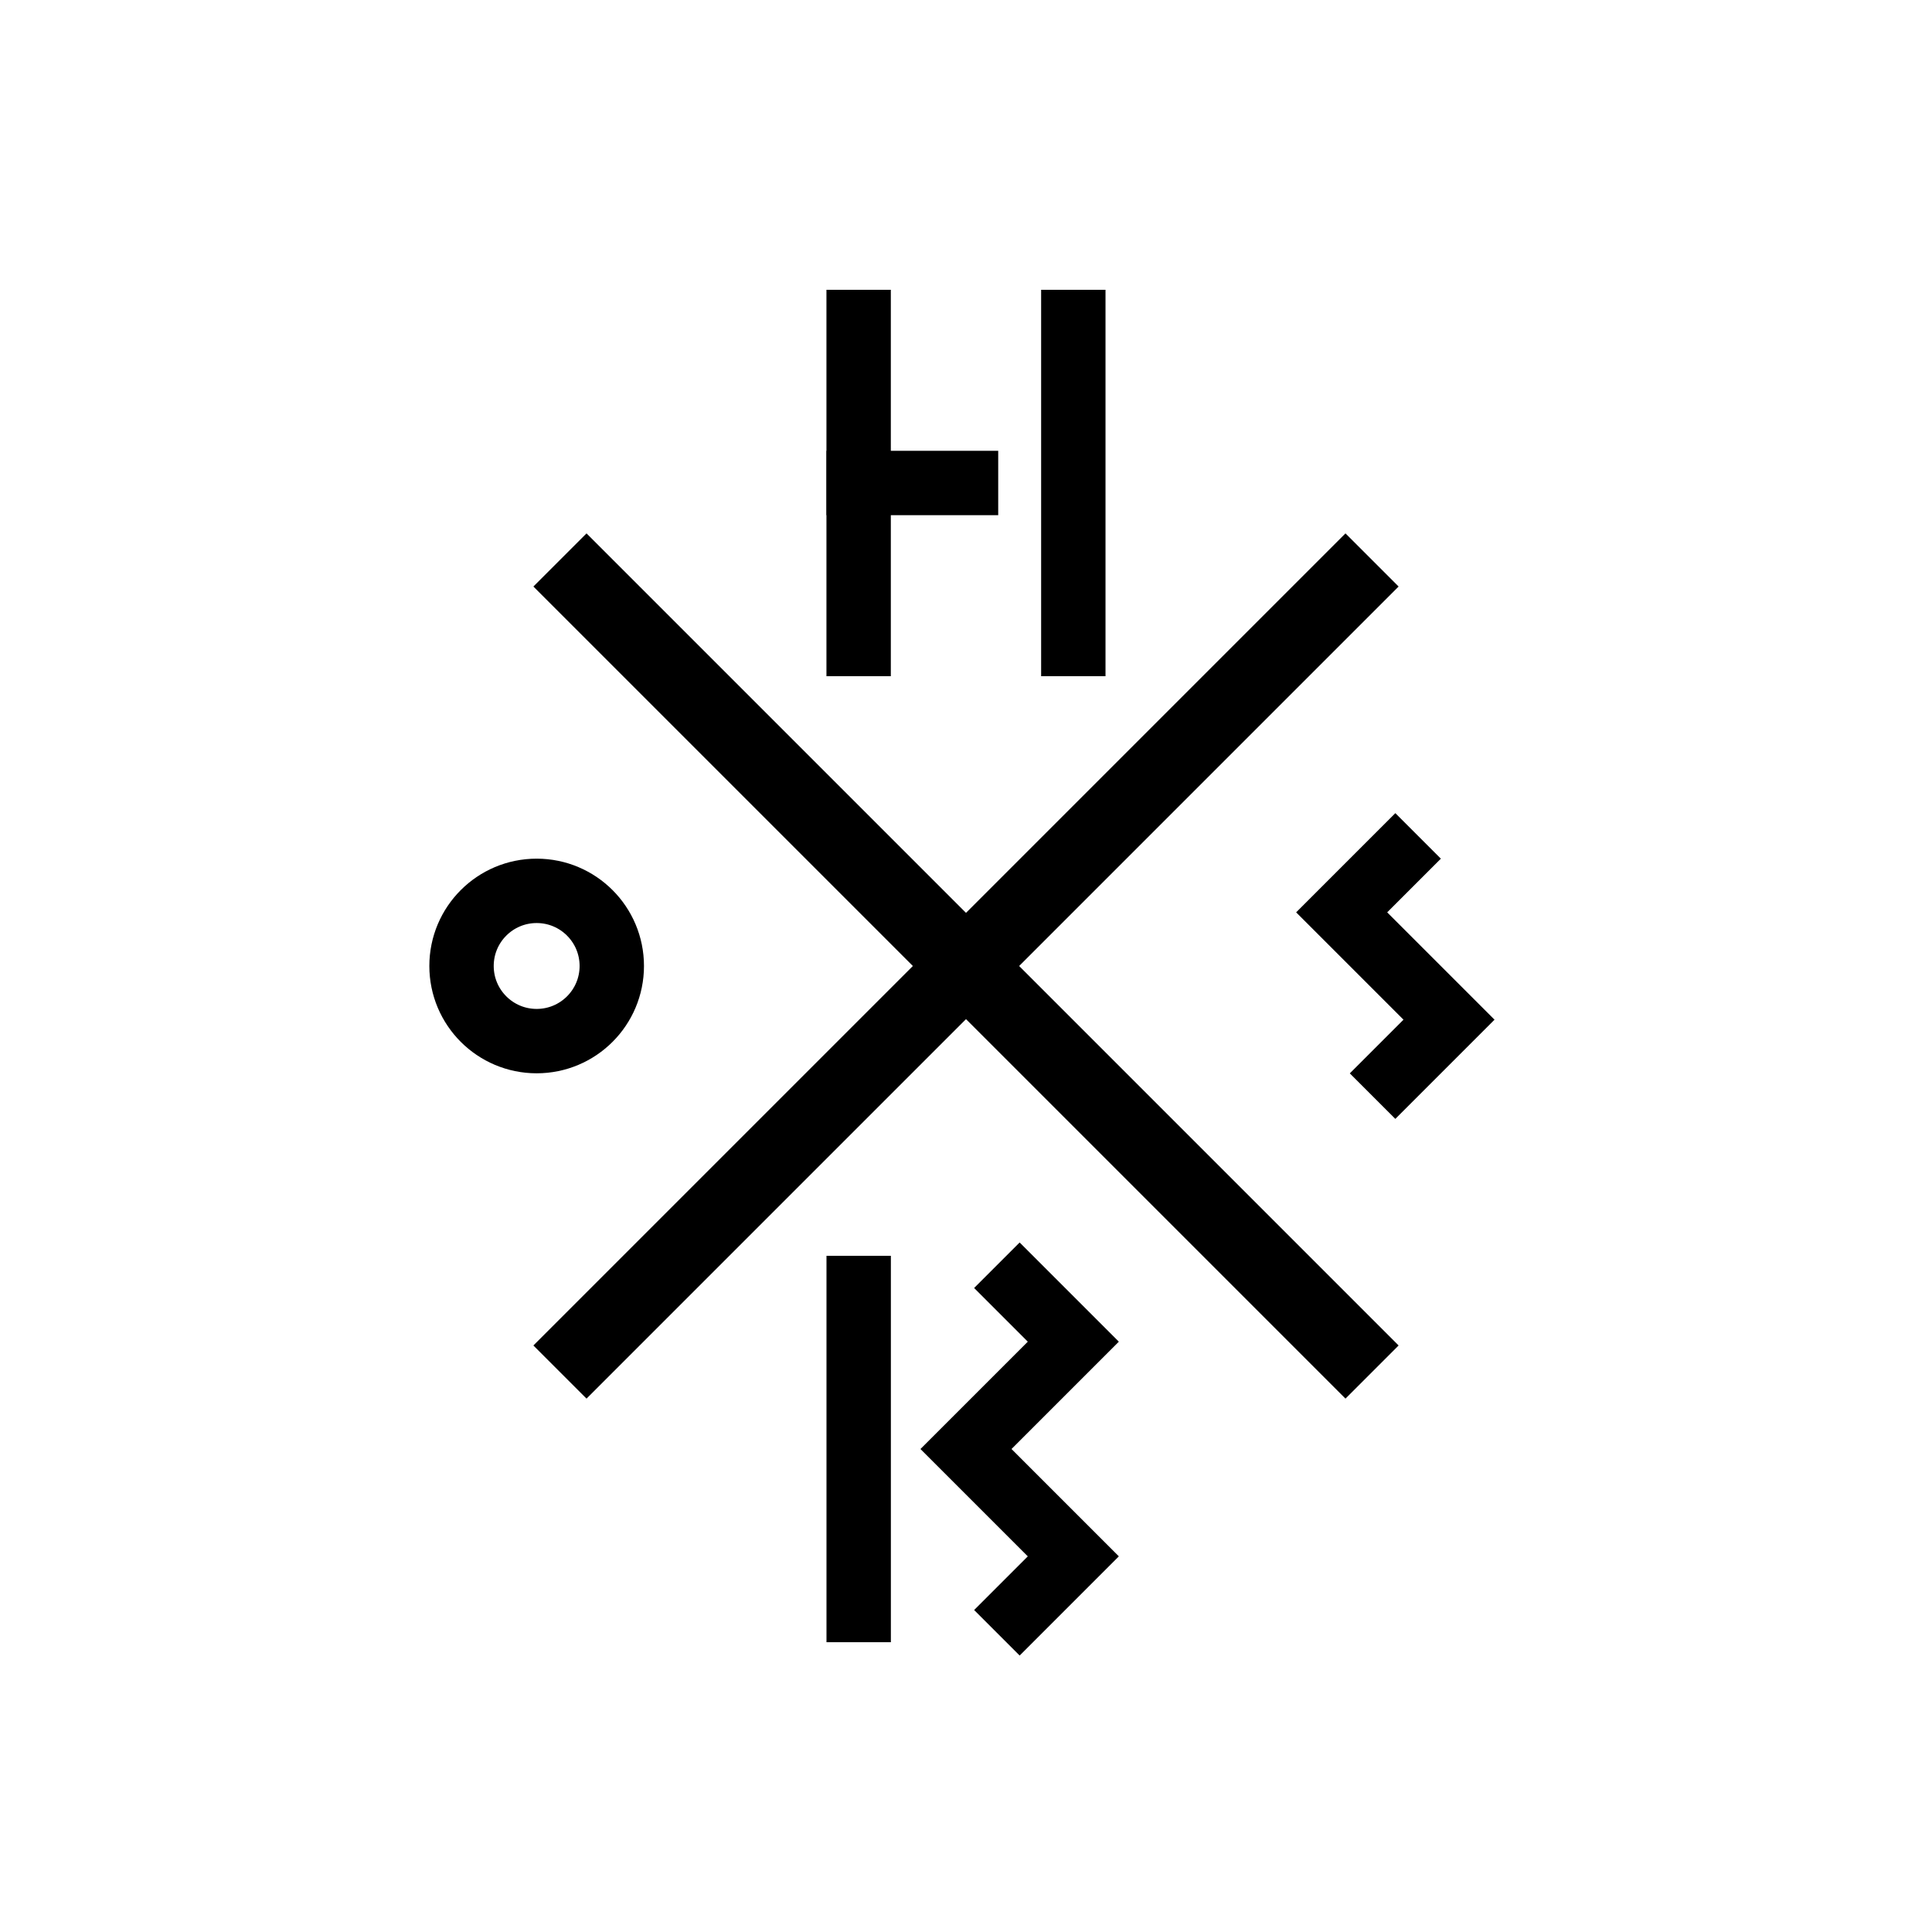
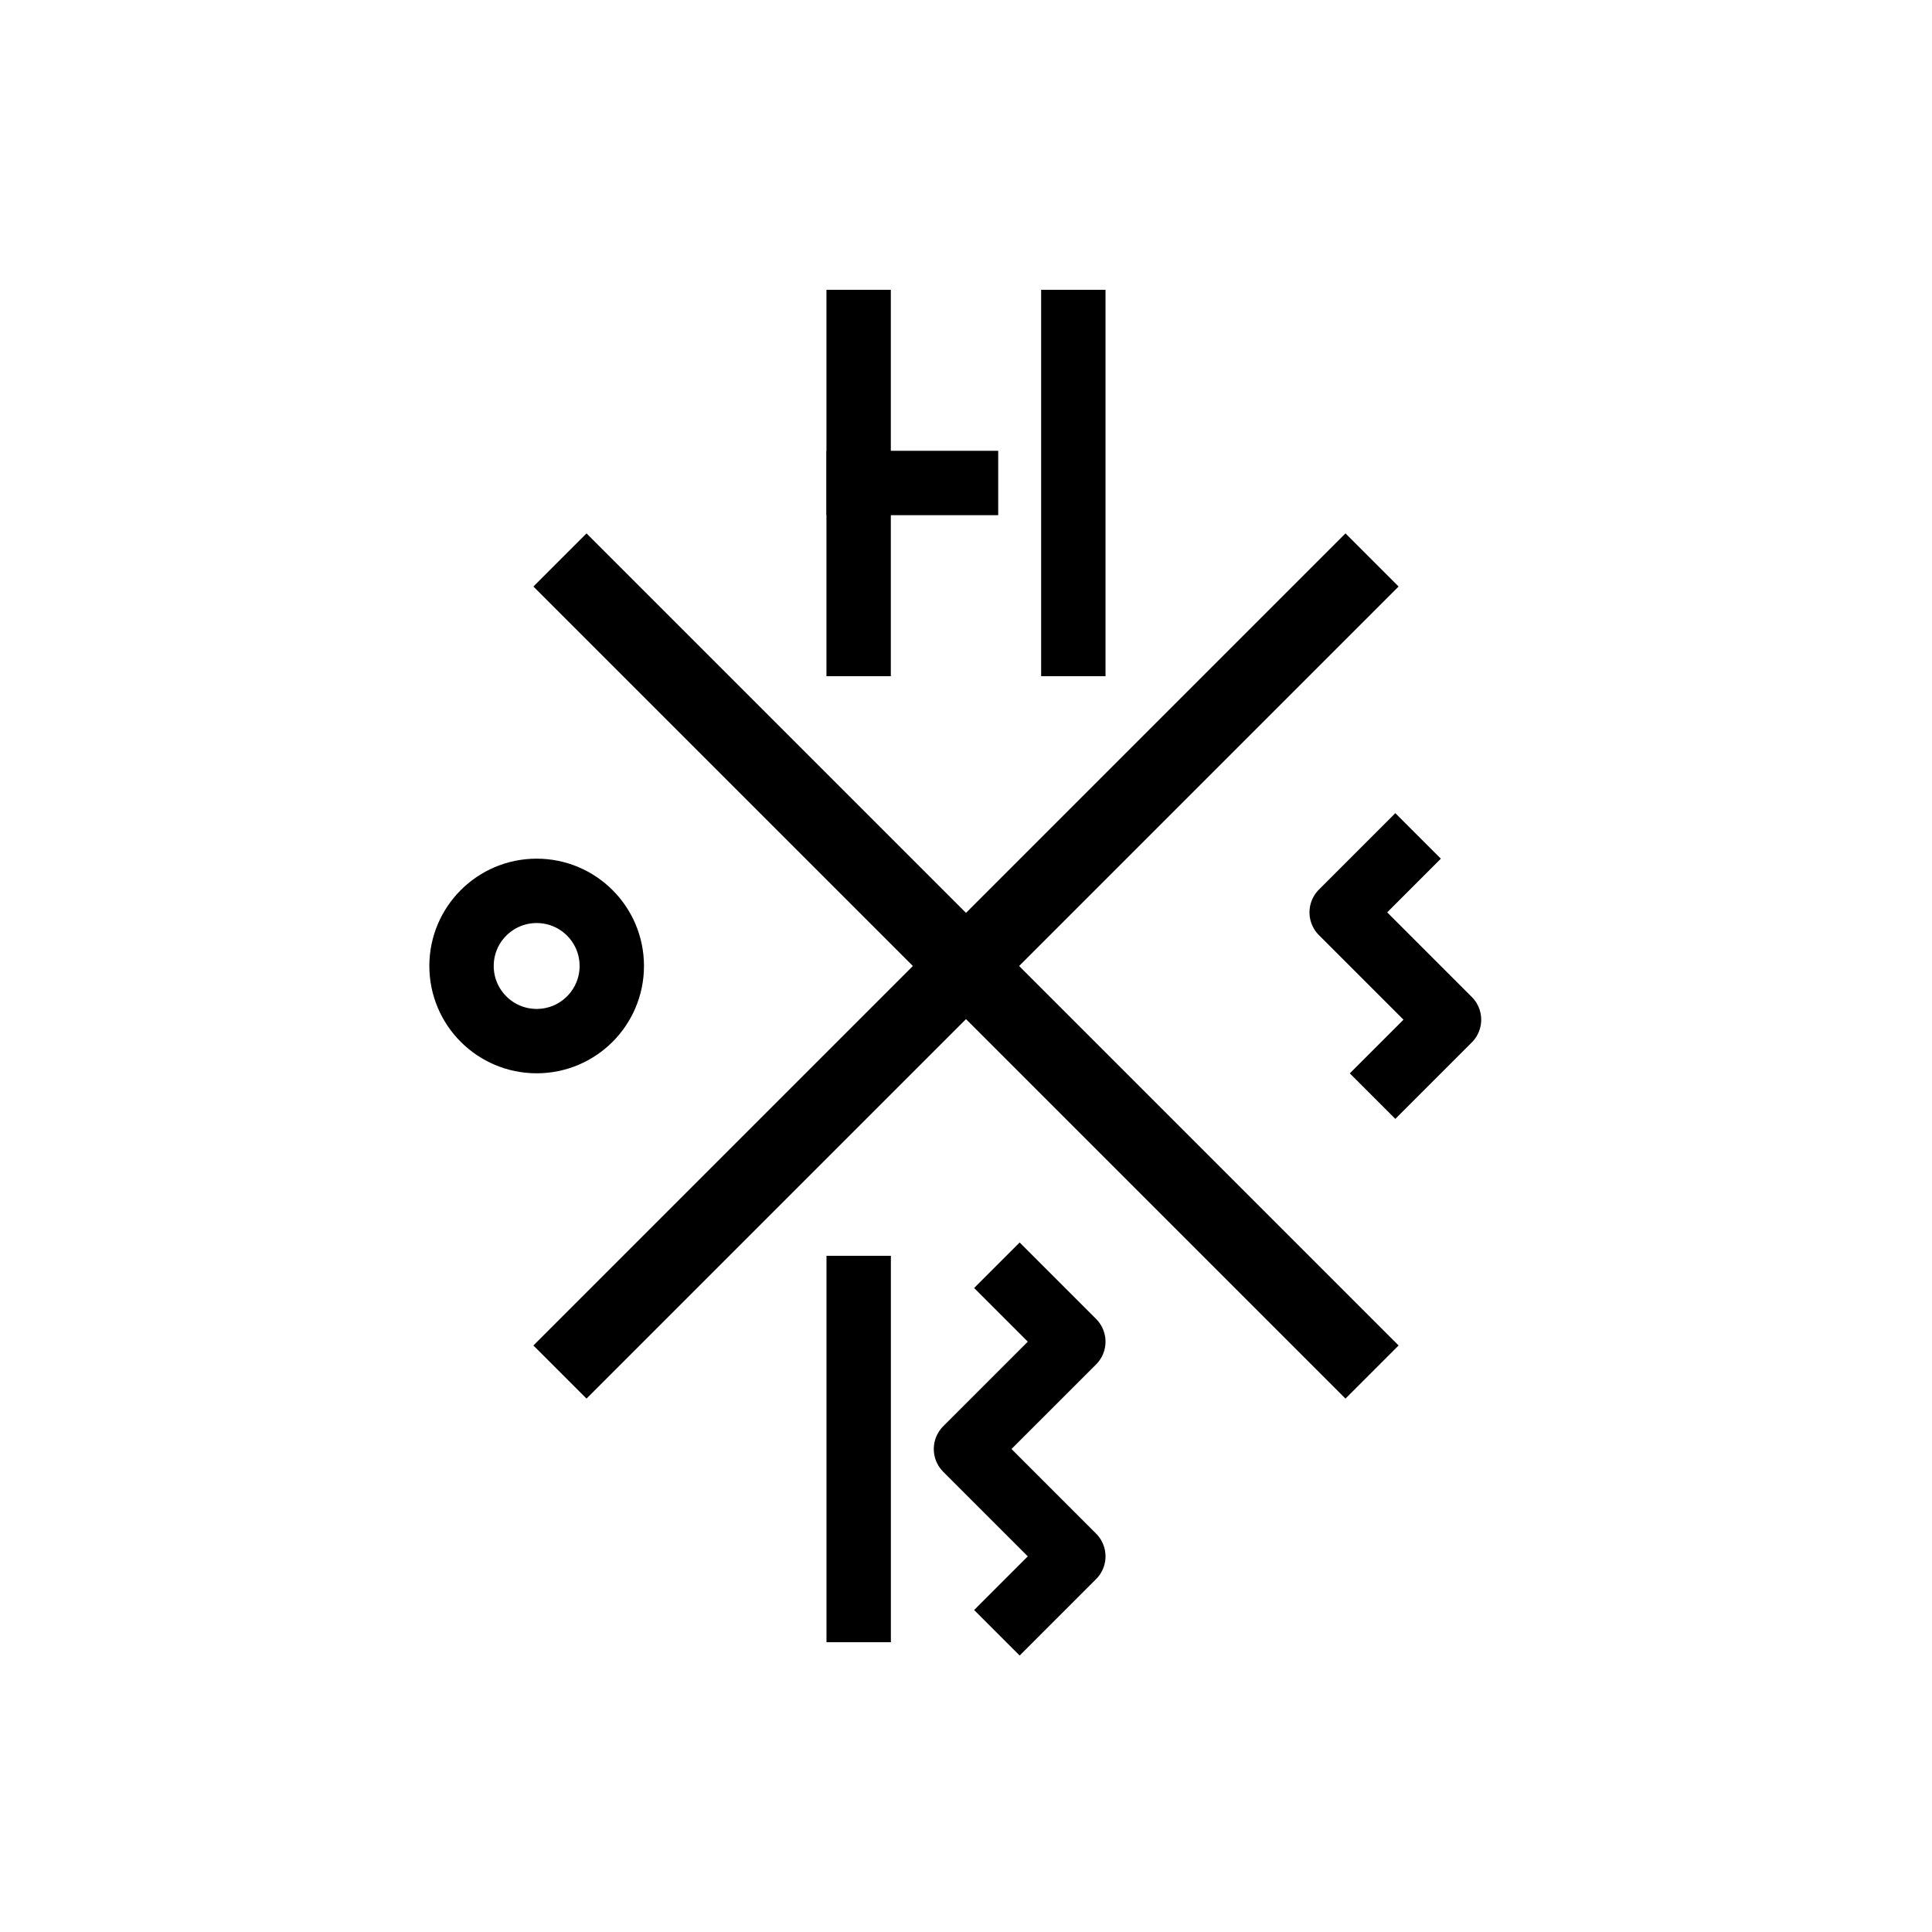
<svg xmlns="http://www.w3.org/2000/svg" width="180" height="180" viewBox="0 0 47.625 47.625" version="1.1" id="svg8">
  <defs id="defs2" />
  <g id="layer1" transform="translate(0,-249.375)">
    <path style="fill:none;stroke:#000000;stroke-width:1.852;stroke-linecap:square;stroke-linejoin:round;stroke-miterlimit:4;stroke-dasharray:none;stroke-opacity:1" d="m -51.144,266.573 22.914,13.229" id="path3715" />
    <path style="fill:none;stroke:#000000;stroke-width:1.852;stroke-linecap:square;stroke-linejoin:round;stroke-miterlimit:4;stroke-dasharray:none;stroke-opacity:1" d="m -51.144,279.802 22.914,-13.229" id="path3715-3" />
    <circle style="fill:none;stroke:#000000;stroke-width:1.587;stroke-linecap:square;stroke-linejoin:round;stroke-miterlimit:4;stroke-dasharray:none" id="path4537" cx="-52.917" cy="273.187" r="1.852" />
    <path style="fill:none;stroke:#000000;stroke-width:1.587;stroke-linecap:square;stroke-linejoin:round;stroke-miterlimit:4;stroke-dasharray:none" d="m -37.042,259.958 v 7.938 m -5.292,0 v -7.938" id="rect4569" />
    <path style="fill:none;stroke:#000000;stroke-width:1.587;stroke-linecap:square;stroke-linejoin:miter;stroke-miterlimit:4;stroke-dasharray:none;stroke-opacity:1" d="m -42.333,263.927 h 2.646" id="path4572" />
    <path style="fill:none;stroke:#000000;stroke-width:1.587;stroke-linecap:square;stroke-linejoin:miter;stroke-miterlimit:4;stroke-dasharray:none;stroke-opacity:1" d="m -42.333,278.479 v 7.938" id="path4574" />
    <path style="fill:none;stroke:#000000;stroke-width:1.587;stroke-linecap:square;stroke-linejoin:miter;stroke-miterlimit:4;stroke-dasharray:none;stroke-opacity:1" d="m -38.365,278.479 1.323,1.323 -2.646,2.646 2.646,2.646 -1.323,1.323" id="path4576" />
    <path style="fill:none;stroke:#000000;stroke-width:1.587;stroke-linecap:butt;stroke-linejoin:miter;stroke-miterlimit:4;stroke-dasharray:none;stroke-opacity:1" d="m -25.135,269.219 -2.646,2.646 2.646,2.646 -2.646,2.646" id="path4580" />
    <path style="fill:none;stroke:#000000;stroke-width:1.852;stroke-linecap:square;stroke-linejoin:round;stroke-miterlimit:4;stroke-dasharray:none;stroke-opacity:1" d="m 14.458,263.833 18.709,18.709" id="path3715-8" />
    <path style="fill:none;stroke:#000000;stroke-width:1.852;stroke-linecap:square;stroke-linejoin:round;stroke-miterlimit:4;stroke-dasharray:none;stroke-opacity:1" d="m 14.458,282.542 18.709,-18.709" id="path3715-3-6" />
    <circle style="fill:none;stroke:#000000;stroke-width:1.587;stroke-linecap:square;stroke-linejoin:round;stroke-miterlimit:4;stroke-dasharray:none" id="path4537-7" cx="13.229" cy="273.187" r="1.852" />
    <path style="fill:none;stroke:#000000;stroke-width:1.587;stroke-linecap:square;stroke-linejoin:round;stroke-miterlimit:4;stroke-dasharray:none" d="m 26.458,257.312 v 7.938 m -5.292,0 v -7.938" id="rect4569-0" />
    <path style="fill:none;stroke:#000000;stroke-width:1.587;stroke-linecap:square;stroke-linejoin:miter;stroke-miterlimit:4;stroke-dasharray:none;stroke-opacity:1" d="m 21.167,261.281 h 2.646" id="path4572-7" />
    <path style="fill:none;stroke:#000000;stroke-width:1.587;stroke-linecap:square;stroke-linejoin:miter;stroke-miterlimit:4;stroke-dasharray:none;stroke-opacity:1" d="m 21.167,281.125 v 7.938" id="path4574-5" />
-     <path style="fill:none;stroke:#000000;stroke-width:1.587;stroke-linecap:square;stroke-linejoin:miter;stroke-miterlimit:4;stroke-dasharray:none;stroke-opacity:1" d="m 25.135,281.125 1.323,1.323 -2.646,2.646 2.646,2.646 -1.323,1.323" id="path4576-6" />
-     <path style="fill:none;stroke:#000000;stroke-width:1.587;stroke-linecap:square;stroke-linejoin:miter;stroke-miterlimit:4;stroke-dasharray:none;stroke-opacity:1" d="m 34.396,270.542 -1.323,1.323 2.646,2.646 -1.323,1.323" id="path4580-4" />
+     <path style="fill:none;stroke:#000000;stroke-width:1.587;stroke-linecap:square;stroke-linejoin:round;stroke-miterlimit:4;stroke-dasharray:none;stroke-opacity:1" d="m 25.135,281.125 1.323,1.323 -2.646,2.646 2.646,2.646 -1.323,1.323" id="path4576-6" />
+     <path style="fill:none;stroke:#000000;stroke-width:1.587;stroke-linecap:square;stroke-linejoin:round;stroke-miterlimit:4;stroke-dasharray:none;stroke-opacity:1" d="m 34.396,270.542 -1.323,1.323 2.646,2.646 -1.323,1.323" id="path4580-4" />
+     <circle style="fill:none;stroke:#000000;stroke-width:1.587;stroke-linecap:square;stroke-linejoin:round;stroke-miterlimit:4;stroke-dasharray:none" id="path4537-7-1" cx="60.854" cy="270.542" r="1.852" />
+     <path style="fill:none;stroke:#000000;stroke-width:0.265px;stroke-linecap:butt;stroke-linejoin:miter;stroke-opacity:1" d="m 64.823,273.187 v -7.938" id="path4681" />
  </g>
</svg>
